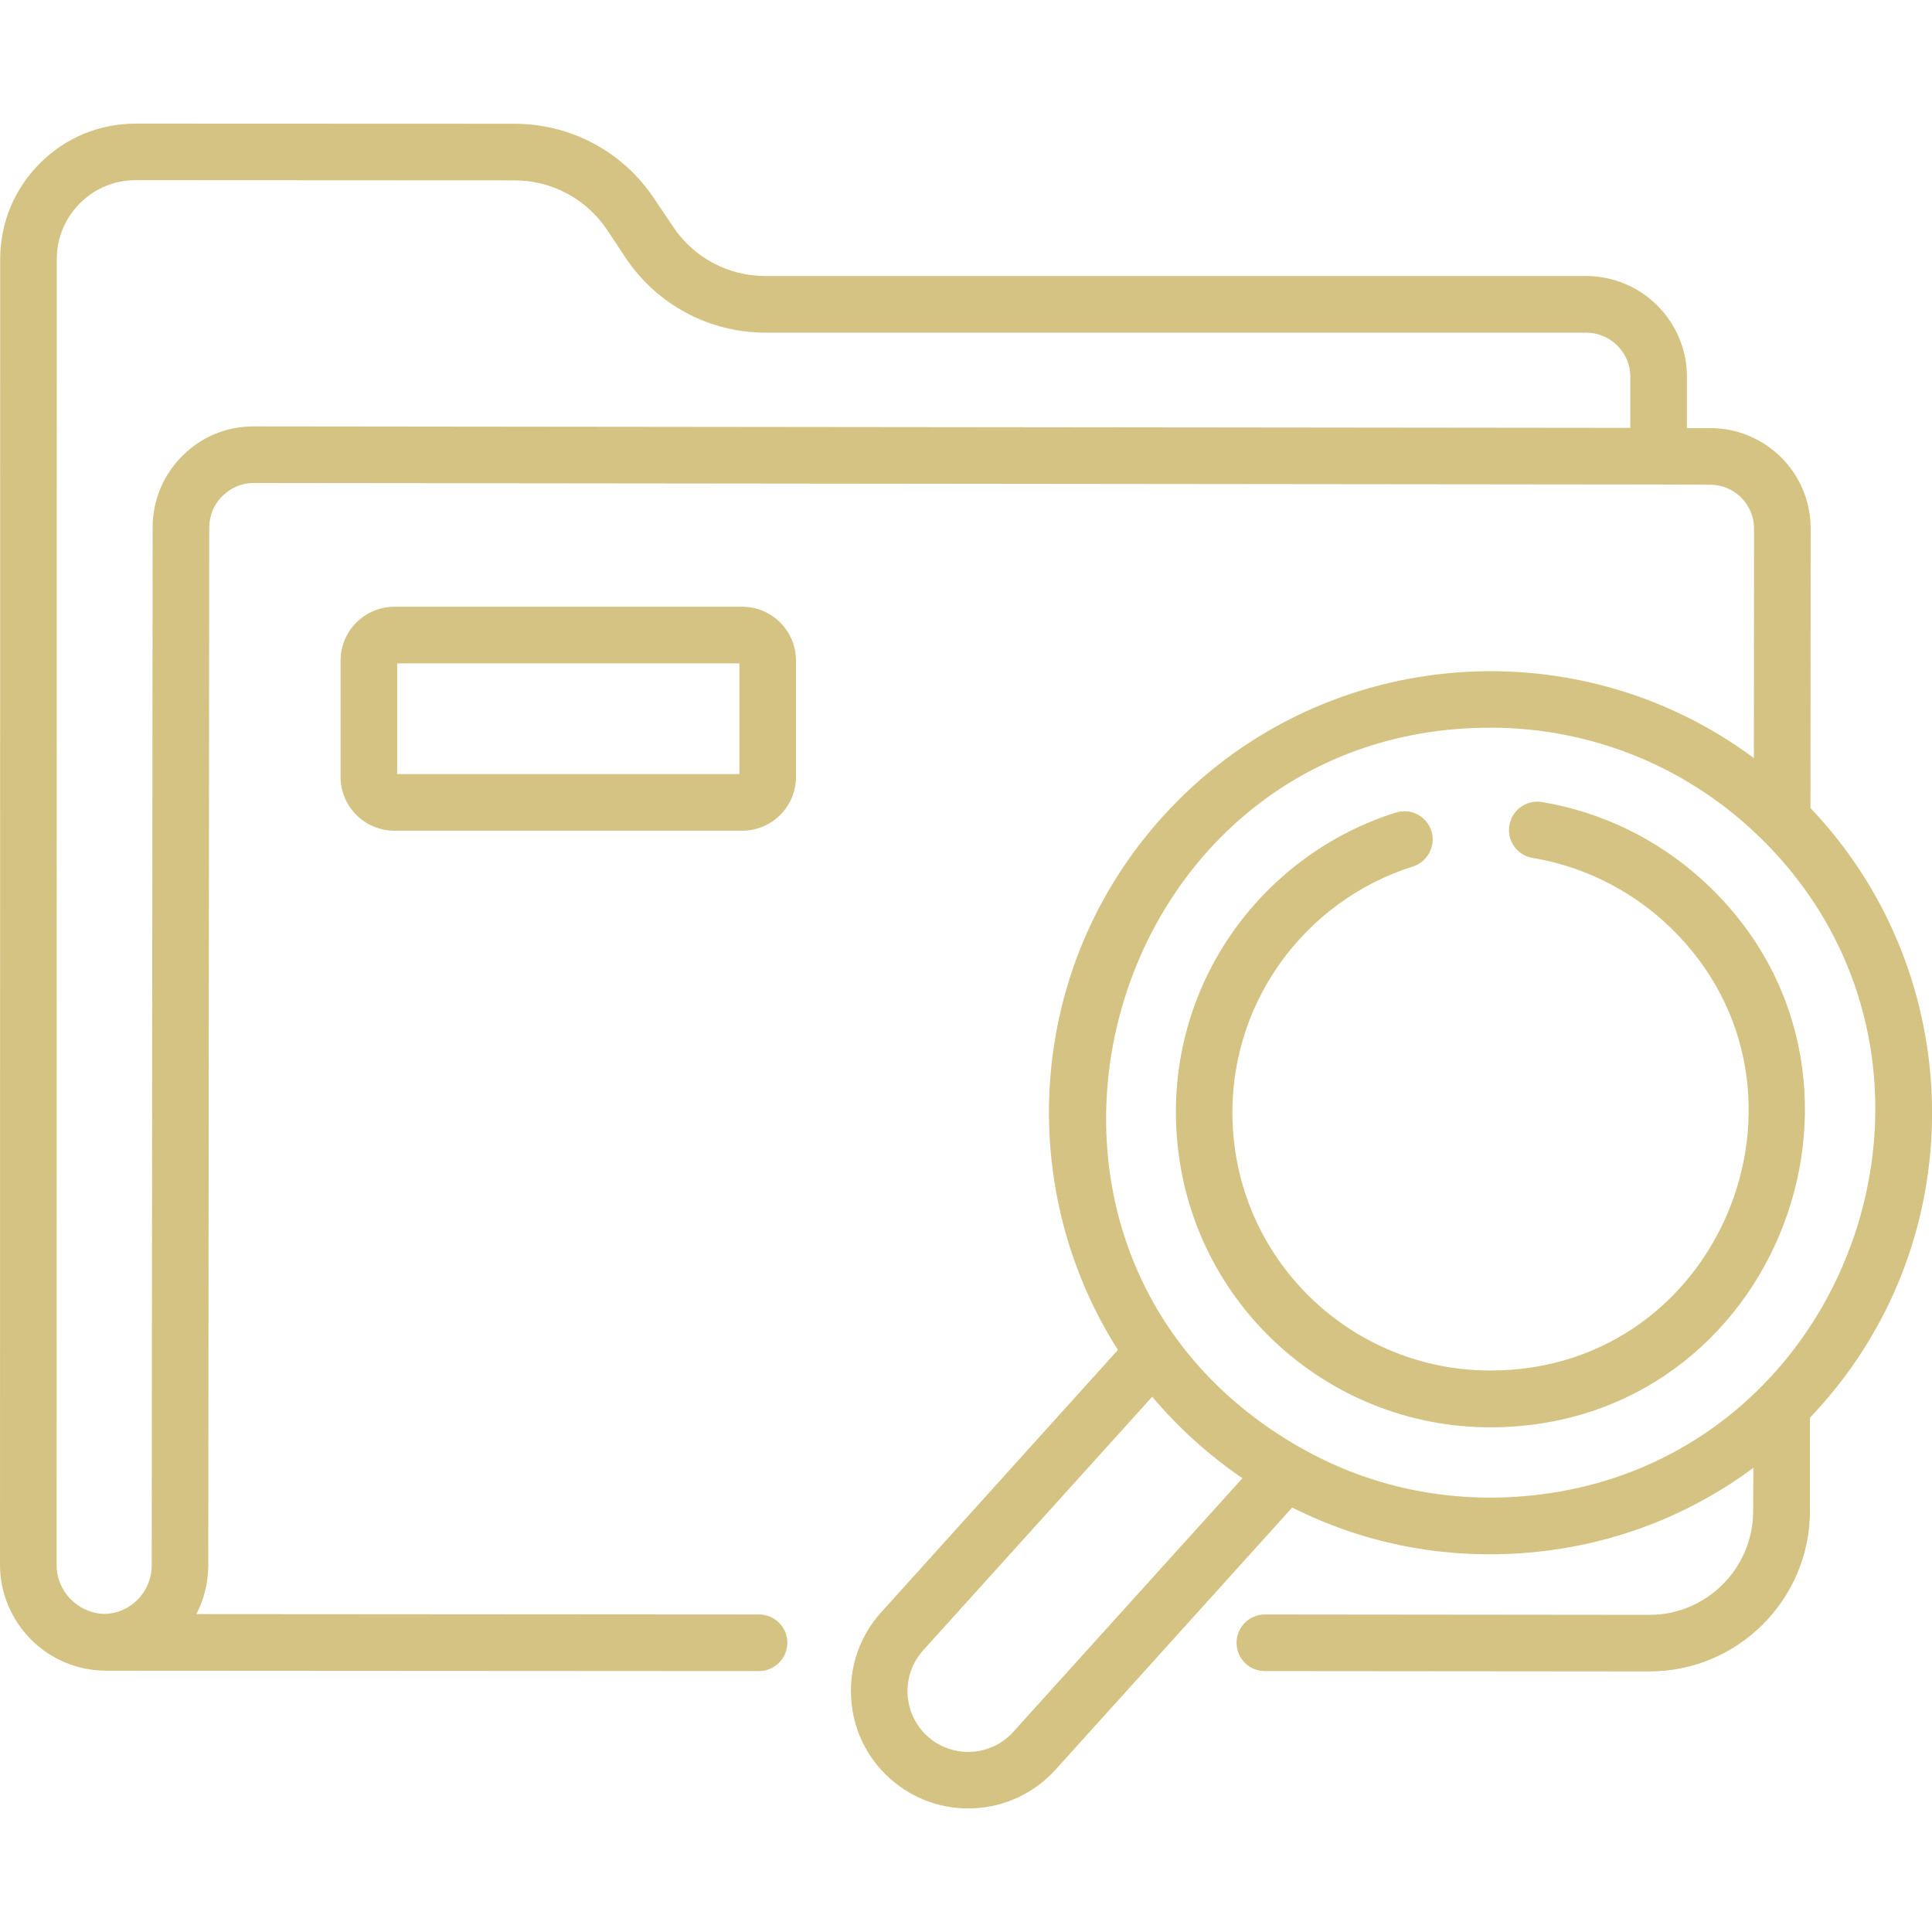
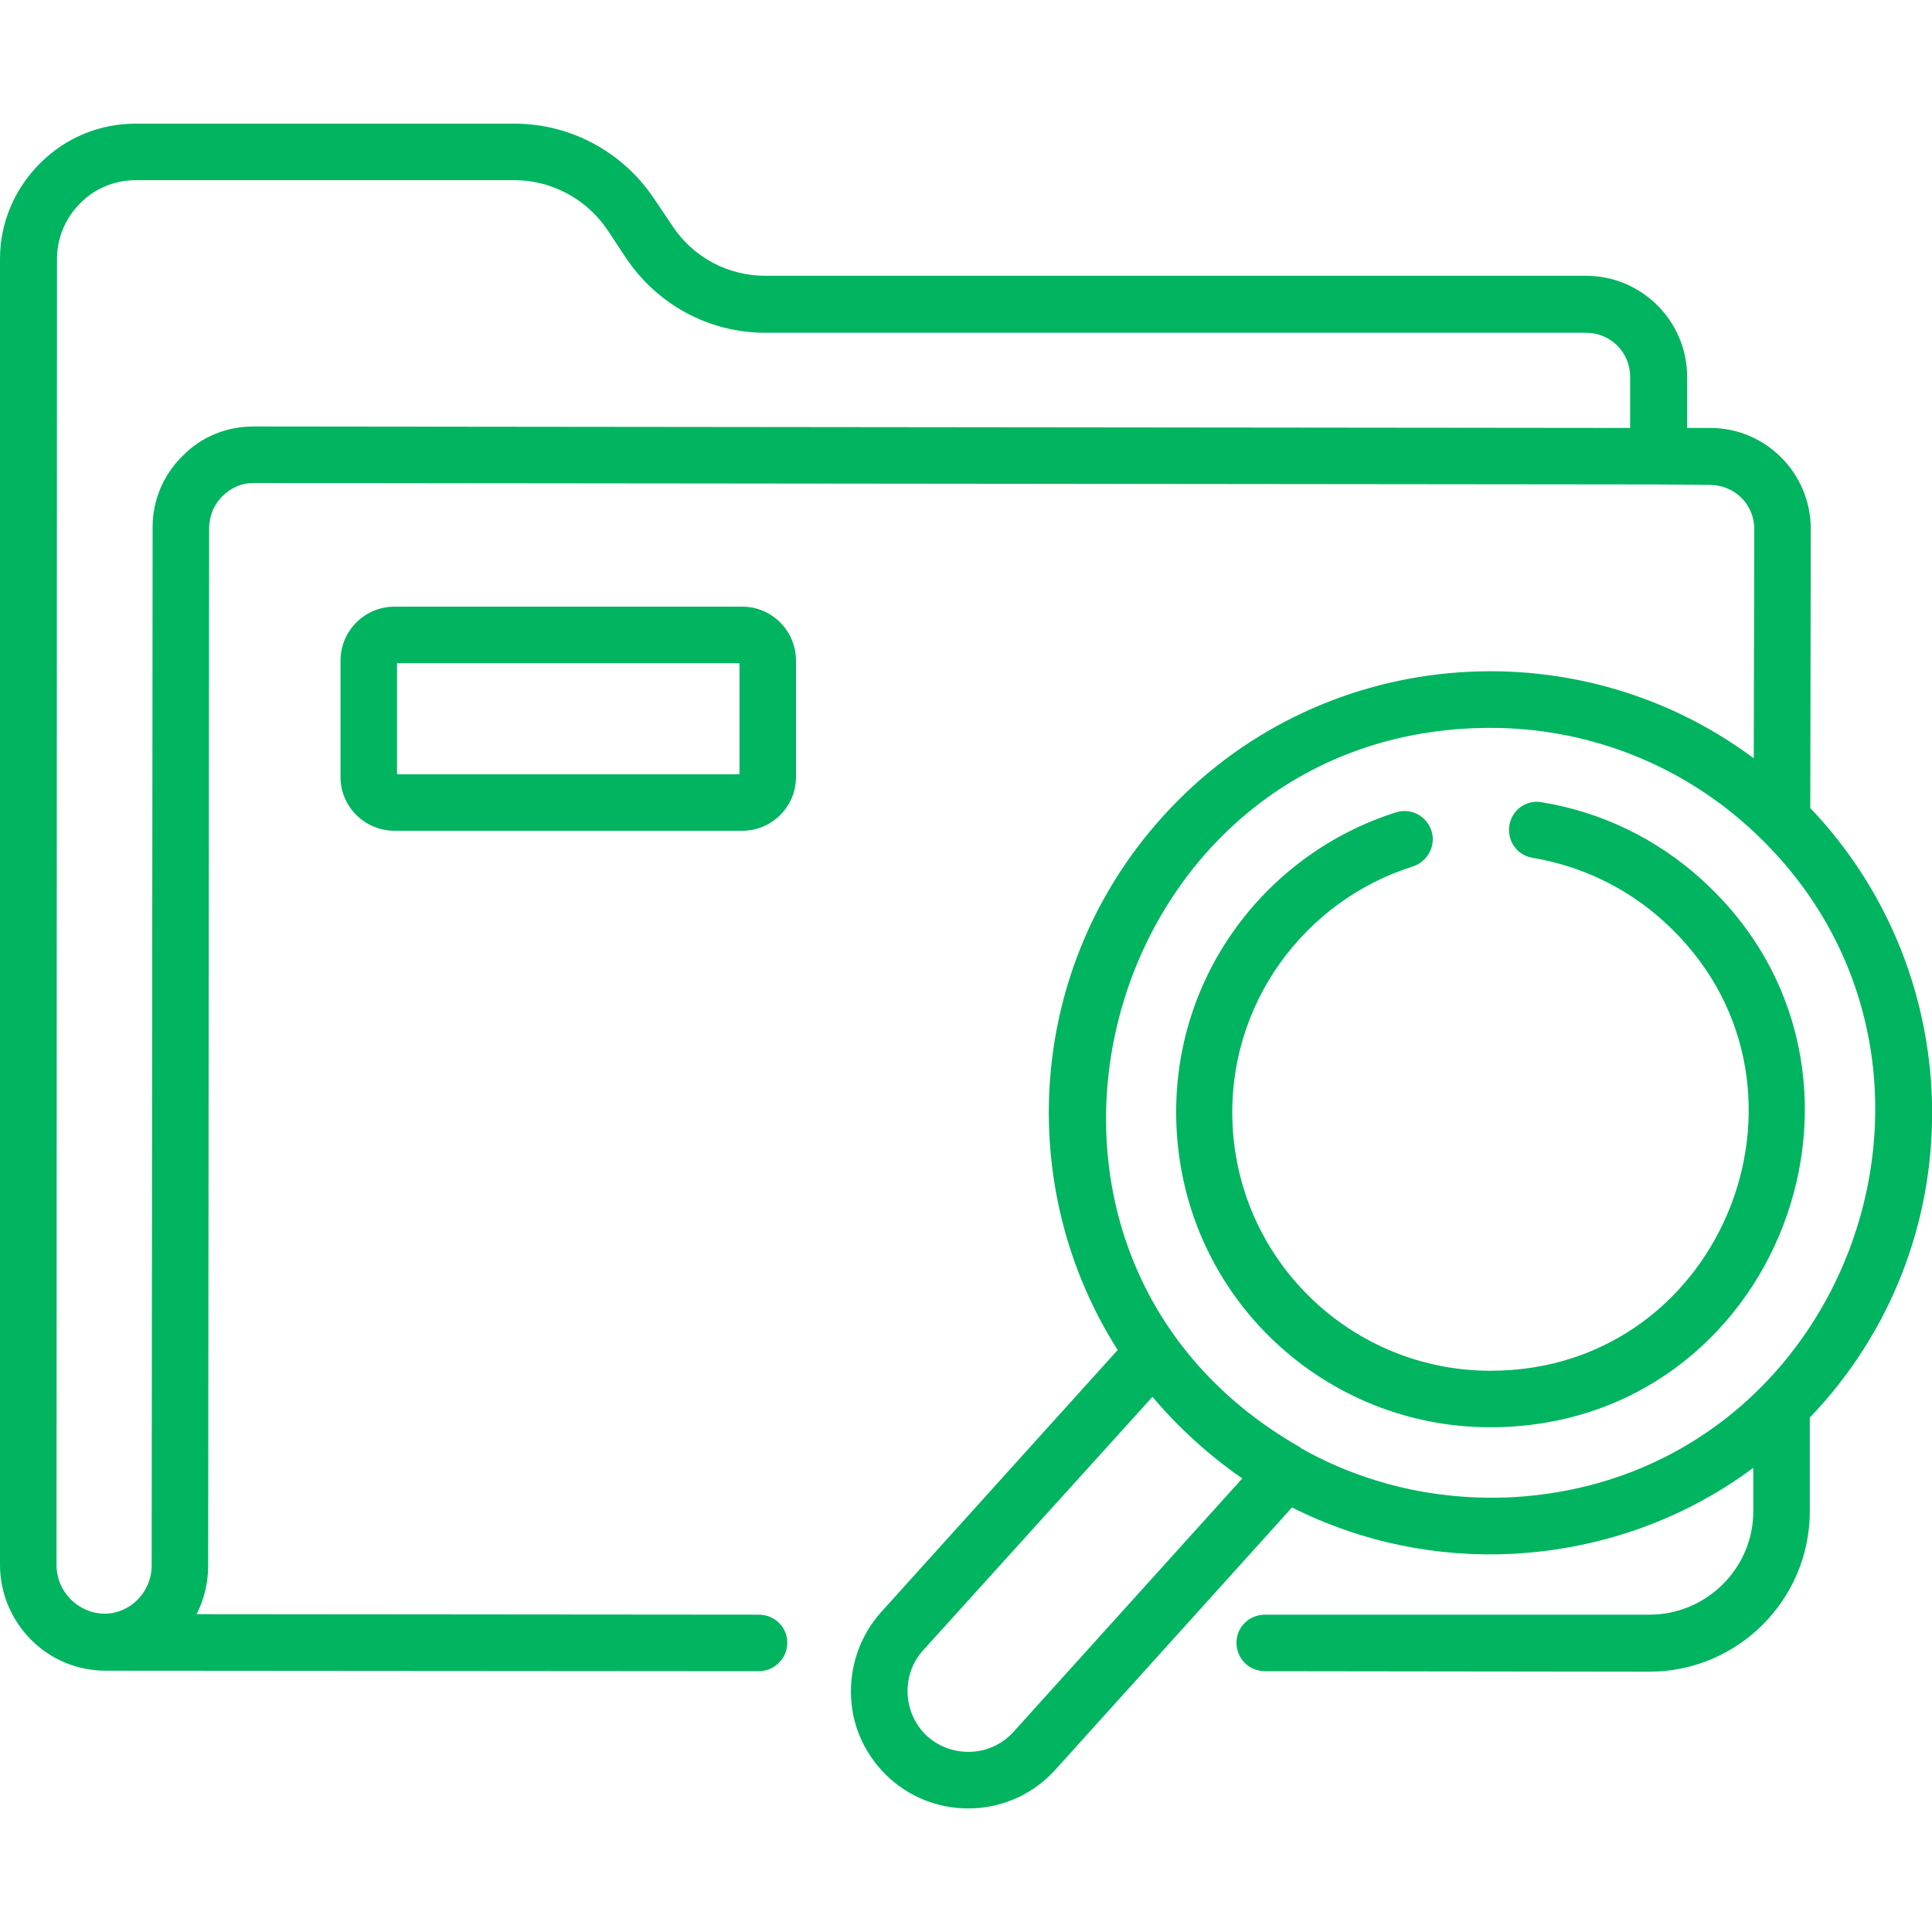
- <svg xmlns="http://www.w3.org/2000/svg" width="40pt" height="40pt" viewBox="0 0 40 40" version="1.1">
-   <g id="surface1">
-     <path style=" stroke:none;fill-rule:nonzero;fill:rgb(83.137%,76.471%,50.98%);fill-opacity:1;" d="M 15.367 12.562 L 8.168 12.562 C 7.551 12.562 7.051 13.062 7.051 13.676 L 7.051 16.086 C 7.051 16.699 7.551 17.199 8.168 17.199 L 15.367 17.199 C 15.98 17.199 16.48 16.699 16.48 16.086 L 16.48 13.676 C 16.48 13.062 15.98 12.562 15.367 12.562 Z M 15.309 16.027 L 8.223 16.027 L 8.223 13.734 L 15.309 13.734 Z M 15.309 16.027 " />
-     <path style=" stroke:none;fill-rule:nonzero;fill:rgb(83.137%,76.471%,50.98%);fill-opacity:1;" d="M 37.484 16.73 L 37.488 10.949 C 37.492 9.797 36.559 8.863 35.406 8.863 L 34.926 8.863 L 34.926 7.801 C 34.926 6.648 33.988 5.715 32.836 5.715 L 15.848 5.715 C 15.074 5.715 14.359 5.332 13.934 4.691 L 13.539 4.105 C 12.895 3.137 11.812 2.562 10.652 2.562 L 2.816 2.559 C 2.816 2.559 2.812 2.559 2.812 2.559 C 2.062 2.559 1.359 2.848 0.828 3.379 C 0.297 3.91 0.004 4.613 0.004 5.363 L 0 32.402 C 0 33.578 0.965 34.605 2.23 34.59 L 15.715 34.598 C 16.039 34.598 16.301 34.332 16.301 34.012 C 16.301 33.688 16.039 33.426 15.715 33.426 L 4.066 33.418 C 4.227 33.109 4.312 32.762 4.312 32.406 L 4.332 10.914 C 4.336 10.668 4.43 10.441 4.605 10.27 C 4.777 10.098 5.004 10 5.25 10 L 34.336 10.031 L 34.34 10.031 L 35.402 10.035 C 35.91 10.035 36.316 10.441 36.316 10.949 L 36.312 15.695 C 32.578 12.918 27.254 13.383 24.07 16.91 C 21.254 20.027 20.992 24.566 23.145 27.949 L 18.242 33.383 C 17.809 33.863 17.586 34.488 17.621 35.137 C 17.652 35.785 17.938 36.383 18.418 36.816 C 19.414 37.715 20.949 37.637 21.852 36.641 L 26.754 31.211 C 28.184 31.934 29.754 32.25 31.324 32.168 C 33.152 32.074 34.863 31.457 36.301 30.391 L 36.297 31.285 C 36.297 32.469 35.332 33.434 34.152 33.434 C 34.152 33.434 34.148 33.434 34.148 33.434 L 26.188 33.426 C 25.863 33.426 25.602 33.688 25.602 34.012 C 25.602 34.336 25.863 34.598 26.188 34.598 L 34.148 34.605 L 34.152 34.605 C 35.98 34.605 37.469 33.117 37.473 31.289 L 37.473 29.352 C 40.887 25.777 40.797 20.207 37.484 16.73 Z M 5.25 8.828 C 4.691 8.828 4.168 9.043 3.777 9.438 C 3.379 9.832 3.164 10.355 3.16 10.91 L 3.141 32.406 C 3.141 32.961 2.699 33.41 2.156 33.414 C 1.613 33.398 1.172 32.949 1.172 32.402 L 1.176 5.363 C 1.176 4.926 1.348 4.516 1.656 4.207 C 1.965 3.898 2.375 3.73 2.812 3.73 L 2.816 3.73 L 10.652 3.734 C 11.422 3.734 12.137 4.117 12.566 4.754 L 12.957 5.344 C 13.605 6.309 14.684 6.887 15.848 6.887 L 32.836 6.887 C 33.34 6.887 33.754 7.293 33.754 7.801 L 33.754 8.859 Z M 20.98 35.855 C 20.516 36.371 19.723 36.414 19.203 35.949 C 18.688 35.48 18.648 34.684 19.113 34.168 L 23.855 28.918 C 24.398 29.562 25.027 30.129 25.723 30.605 Z M 31.266 30.996 C 29.73 31.074 28.238 30.719 26.934 29.977 C 26.926 29.973 26.918 29.969 26.91 29.965 C 19.805 25.902 22.777 15.066 30.863 15.066 C 32.77 15.066 34.68 15.746 36.203 17.117 C 41.441 21.848 38.34 30.637 31.266 30.996 Z M 31.266 30.996 " />
-     <path style=" stroke:none;fill-rule:nonzero;fill:rgb(83.137%,76.471%,50.98%);fill-opacity:1;" d="M 35.223 18.199 C 34.293 17.363 33.152 16.809 31.922 16.605 C 31.602 16.555 31.301 16.77 31.25 17.09 C 31.195 17.41 31.414 17.711 31.73 17.762 C 32.738 17.93 33.676 18.383 34.441 19.07 C 38.059 22.34 35.738 28.379 30.855 28.375 C 28.027 28.375 25.668 26.168 25.523 23.309 C 25.395 20.793 27.016 18.645 29.25 17.941 C 29.559 17.844 29.73 17.512 29.637 17.207 C 29.535 16.895 29.207 16.723 28.898 16.824 C 26.18 17.676 24.195 20.293 24.355 23.367 C 24.535 26.887 27.441 29.551 30.852 29.551 C 36.828 29.551 39.613 22.16 35.223 18.199 Z M 35.223 18.199 " />
+ <svg xmlns="http://www.w3.org/2000/svg" viewBox="0 0 40 40" width="53" height="53">
+   <style>
+ 		tspan { white-space:pre }
+ 		.shp1 { fill: #00B460 } 
+ 	</style>
+   <g>
+     <path fill-rule="evenodd" class="shp1" d="M16.48 13.68L16.48 16.09C16.48 16.7 15.98 17.2 15.37 17.2L8.17 17.2C7.55 17.2 7.05 16.7 7.05 16.09L7.05 13.68C7.05 13.06 7.55 12.56 8.17 12.56L15.37 12.56C15.98 12.56 16.48 13.06 16.48 13.68ZM15.31 13.73L8.22 13.73L8.22 16.03L15.31 16.03L15.31 13.73Z" />
+     <path fill-rule="evenodd" class="shp1" d="M37.47 29.35L37.47 31.29C37.47 33.12 35.98 34.61 34.15 34.61L26.19 34.6C25.86 34.6 25.6 34.34 25.6 34.01C25.6 33.69 25.86 33.43 26.19 33.43L34.15 33.43C35.33 33.43 36.3 32.47 36.3 31.29L36.3 30.39C34.86 31.46 33.15 32.07 31.32 32.17C29.75 32.25 28.18 31.93 26.75 31.21L21.85 36.64C20.95 37.64 19.41 37.71 18.42 36.82C17.94 36.38 17.65 35.79 17.62 35.14C17.59 34.49 17.81 33.86 18.24 33.38L23.14 27.95C20.99 24.57 21.25 20.03 24.07 16.91C27.25 13.38 32.58 12.92 36.31 15.7L36.32 10.95C36.32 10.44 35.91 10.04 35.4 10.04L34.34 10.03L5.25 10C5 10 4.78 10.1 4.61 10.27C4.43 10.44 4.34 10.67 4.33 10.91L4.31 32.41C4.31 32.76 4.23 33.11 4.07 33.42L15.71 33.43C16.04 33.43 16.3 33.69 16.3 34.01C16.3 34.33 16.04 34.6 15.71 34.6L2.23 34.59C0.96 34.61 0 33.58 0 32.4L0 5.36C0 4.61 0.3 3.91 0.83 3.38C1.36 2.85 2.06 2.56 2.81 2.56L10.65 2.56C11.81 2.56 12.89 3.14 13.54 4.11L13.93 4.69C14.36 5.33 15.07 5.71 15.85 5.71L32.84 5.71C33.99 5.71 34.93 6.65 34.93 7.8L34.93 8.86L35.41 8.86C36.56 8.86 37.49 9.8 37.49 10.95L37.48 16.73C40.8 20.21 40.89 25.78 37.47 29.35ZM33.75 8.86L33.75 7.8C33.75 7.29 33.34 6.89 32.84 6.89L15.85 6.89C14.68 6.89 13.61 6.31 12.96 5.34L12.57 4.75C12.14 4.12 11.42 3.73 10.65 3.73L2.81 3.73C2.38 3.73 1.96 3.9 1.66 4.21C1.35 4.52 1.18 4.93 1.18 5.36L1.17 32.4C1.17 32.95 1.61 33.4 2.16 33.41C2.7 33.41 3.14 32.96 3.14 32.41L3.16 10.91C3.16 10.36 3.38 9.83 3.78 9.44C4.17 9.04 4.69 8.83 5.25 8.83L33.75 8.86ZM25.72 30.61C25.03 30.13 24.4 29.56 23.86 28.92L19.11 34.17C18.65 34.68 18.69 35.48 19.2 35.95C19.72 36.41 20.52 36.37 20.98 35.86L25.72 30.61ZM36.2 17.12C34.68 15.75 32.77 15.07 30.86 15.07C22.78 15.07 19.8 25.9 26.91 29.96C26.92 29.97 26.93 29.97 26.93 29.98C28.24 30.72 29.73 31.07 31.27 31C38.34 30.64 41.44 21.85 36.2 17.12Z" />
+     <path class="shp1" d="M35.22 18.2C34.29 17.36 33.15 16.81 31.92 16.61C31.6 16.55 31.3 16.77 31.25 17.09C31.2 17.41 31.41 17.71 31.73 17.76C32.74 17.93 33.68 18.38 34.44 19.07C38.06 22.34 35.74 28.38 30.86 28.38C28.03 28.38 25.67 26.17 25.52 23.31C25.39 20.79 27.02 18.64 29.25 17.94C29.56 17.84 29.73 17.51 29.64 17.21C29.54 16.89 29.21 16.72 28.9 16.82C26.18 17.68 24.2 20.29 24.36 23.37C24.54 26.89 27.44 29.55 30.85 29.55C36.83 29.55 39.61 22.16 35.22 18.2Z" />
  </g>
</svg>
